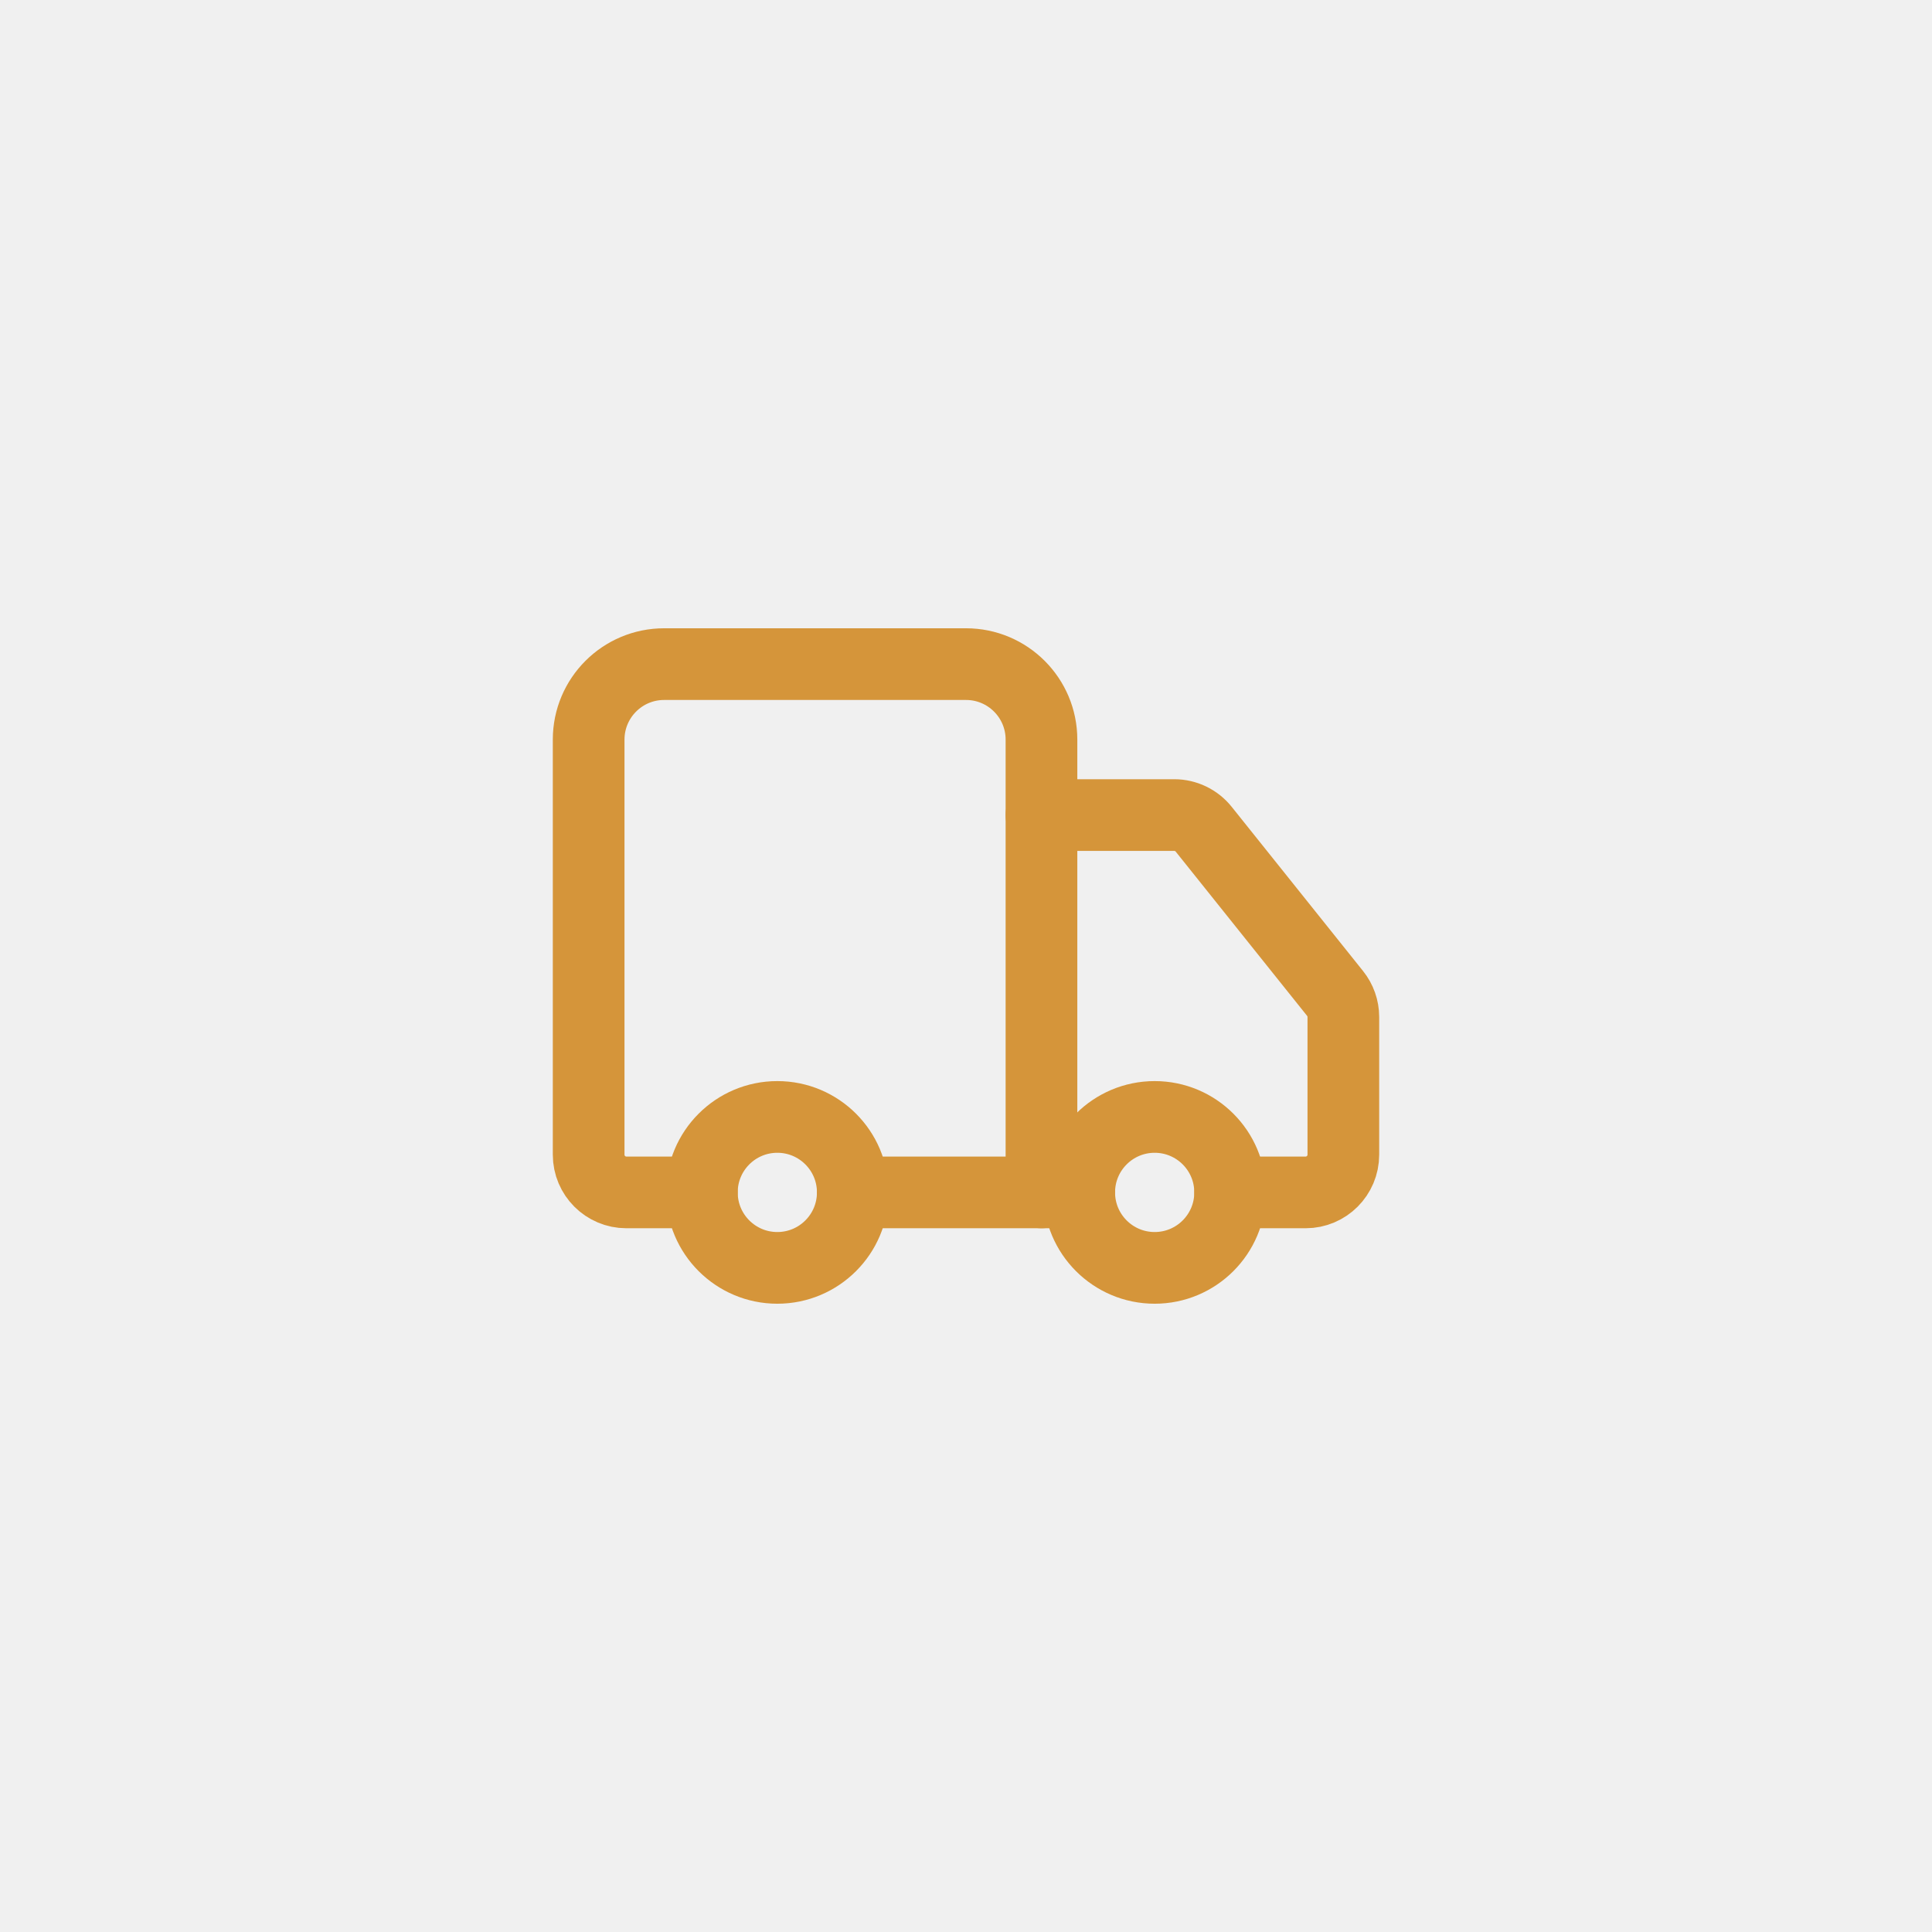
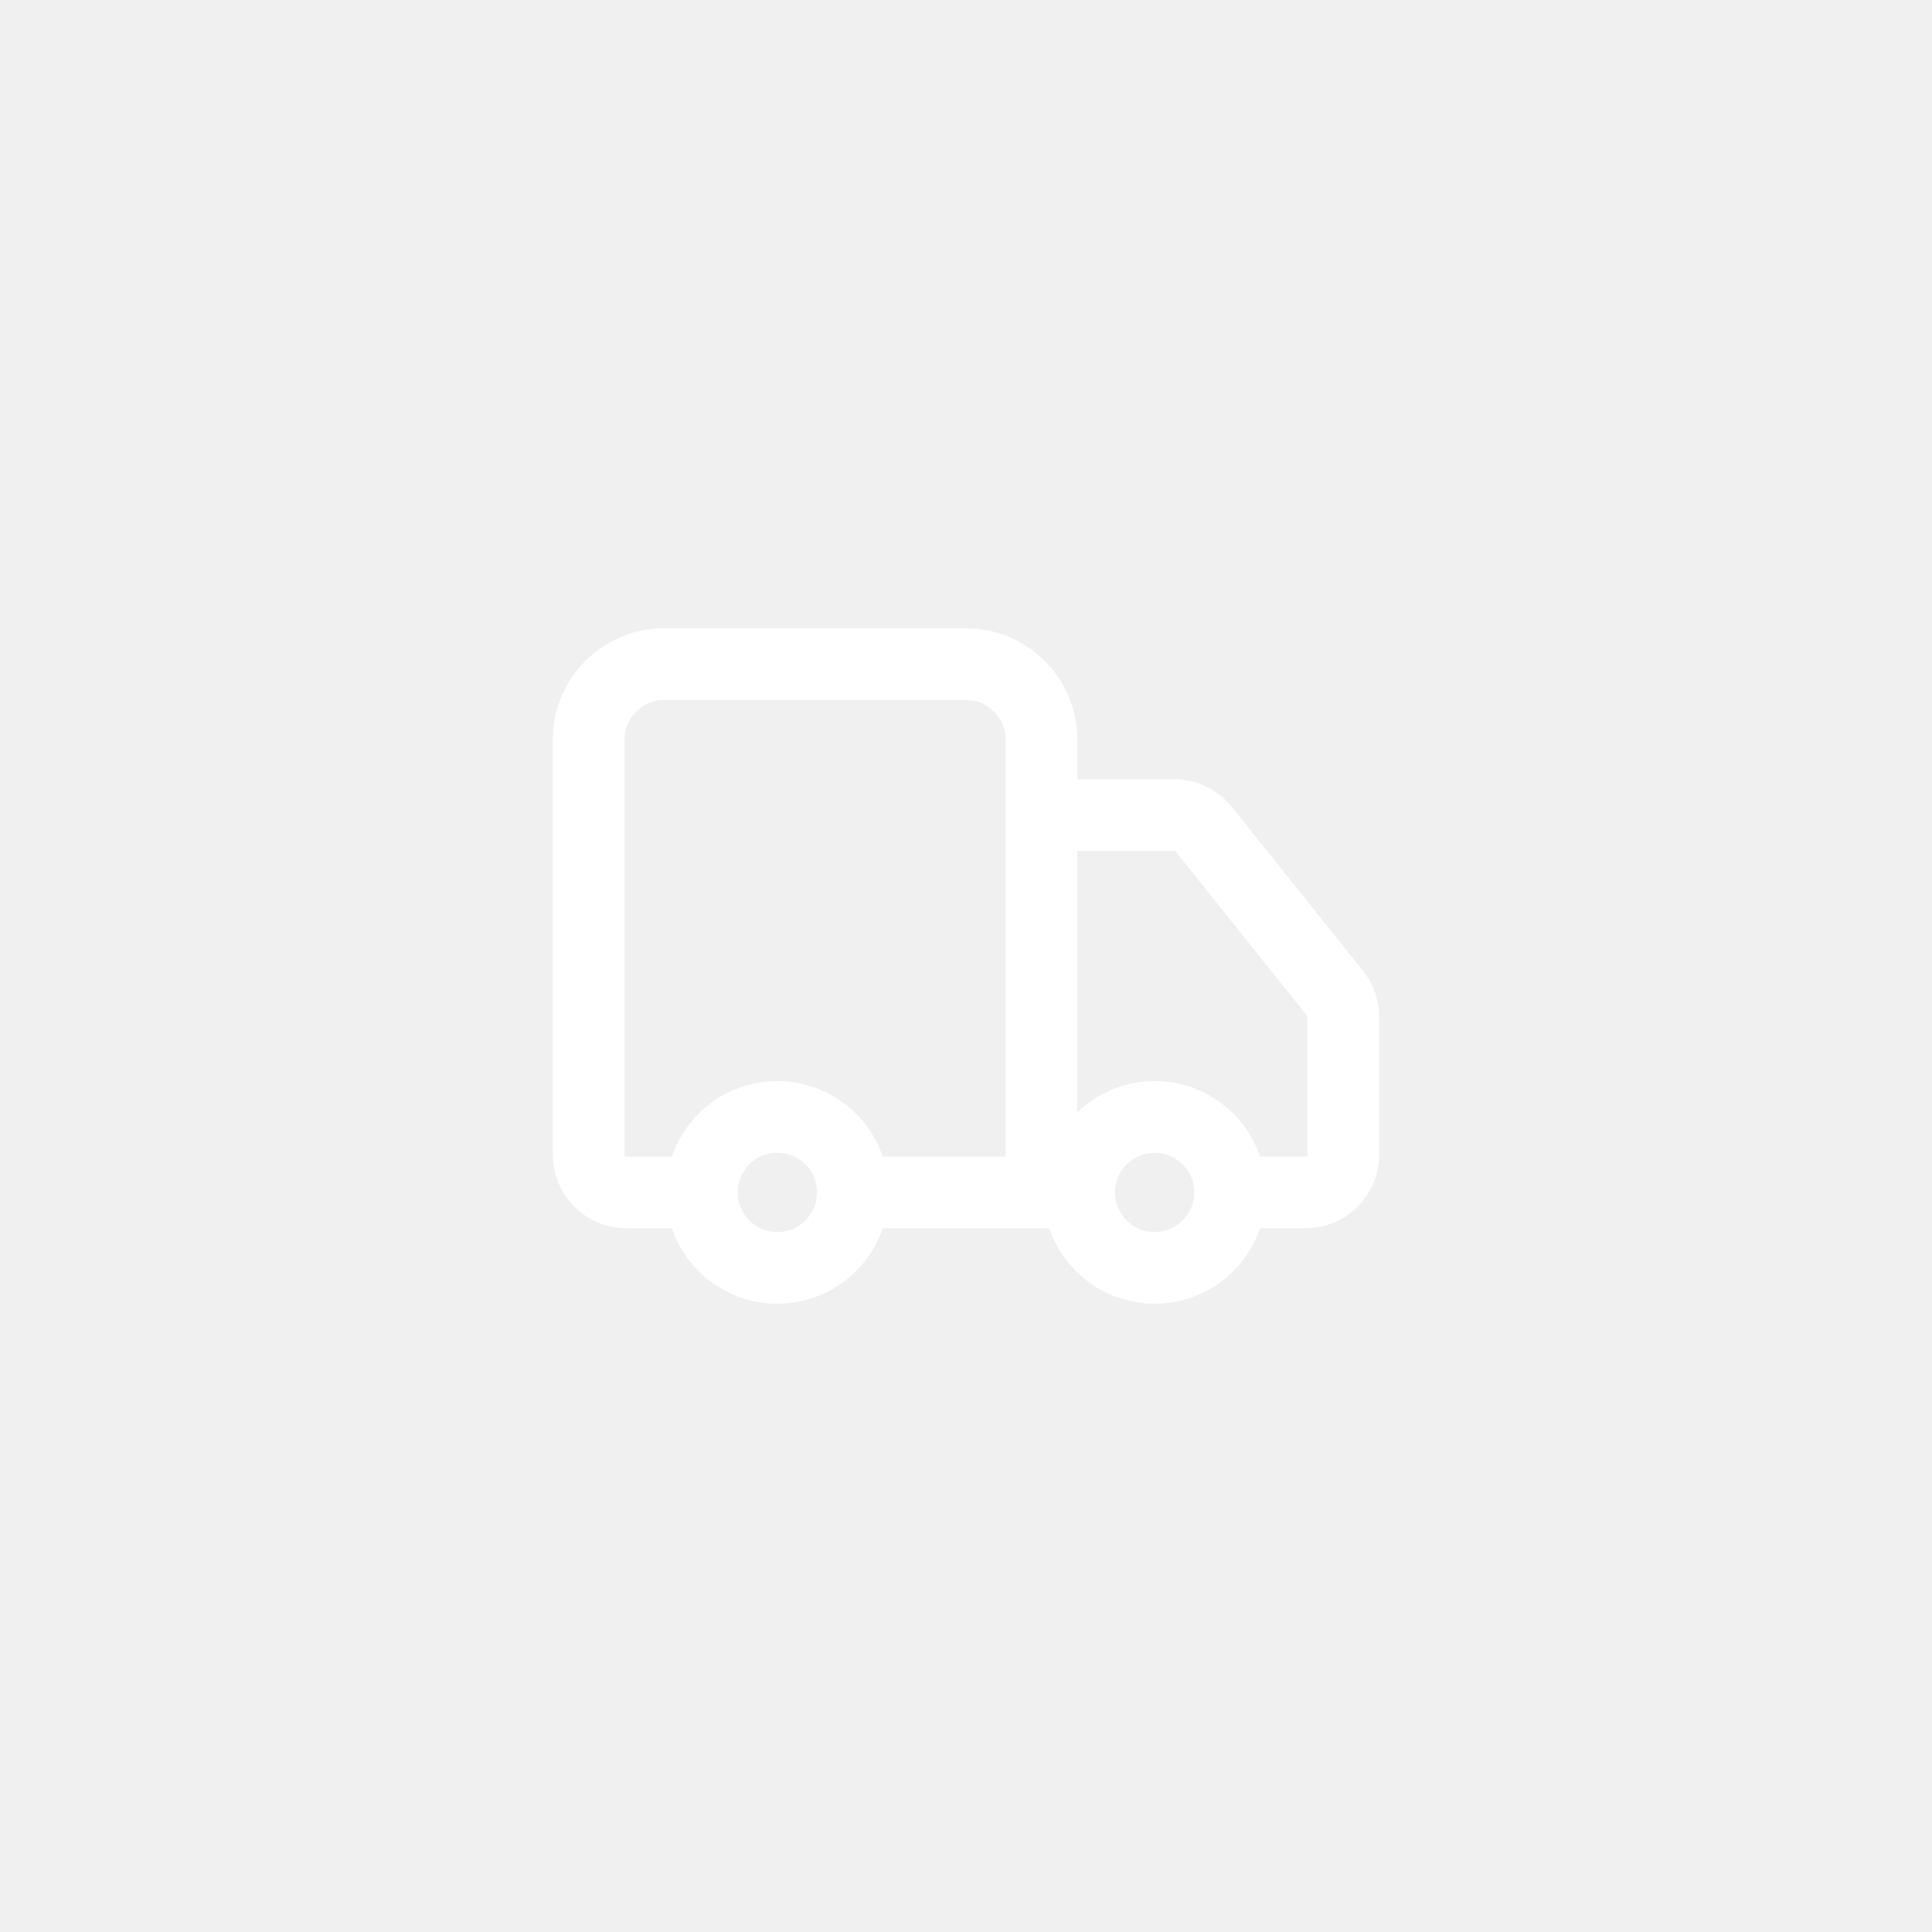
<svg xmlns="http://www.w3.org/2000/svg" width="1024" height="1024" viewBox="0 0 1024 1024">
-   <g transform="translate(272,272) scale(20)" fill="none" stroke="#d5953a" stroke-width="1.9" stroke-linecap="round" stroke-linejoin="round">
+   <g transform="translate(272,272) scale(20)" fill="none" stroke="#ffffff" stroke-width="1.9" stroke-linecap="round" stroke-linejoin="round">
    <path d="M14 18V6a2 2 0 0 0-2-2H4a2 2 0 0 0-2 2v11a1 1 0 0 0 1 1h2" />
    <path d="M15 18H9" />
    <path d="M19 18h2a1 1 0 0 0 1-1v-3.65a1 1 0 0 0-.22-.624l-3.48-4.35A1 1 0 0 0 17.52 8H14" />
    <circle cx="17" cy="18" r="2" />
    <circle cx="7" cy="18" r="2" />
  </g>
</svg>
